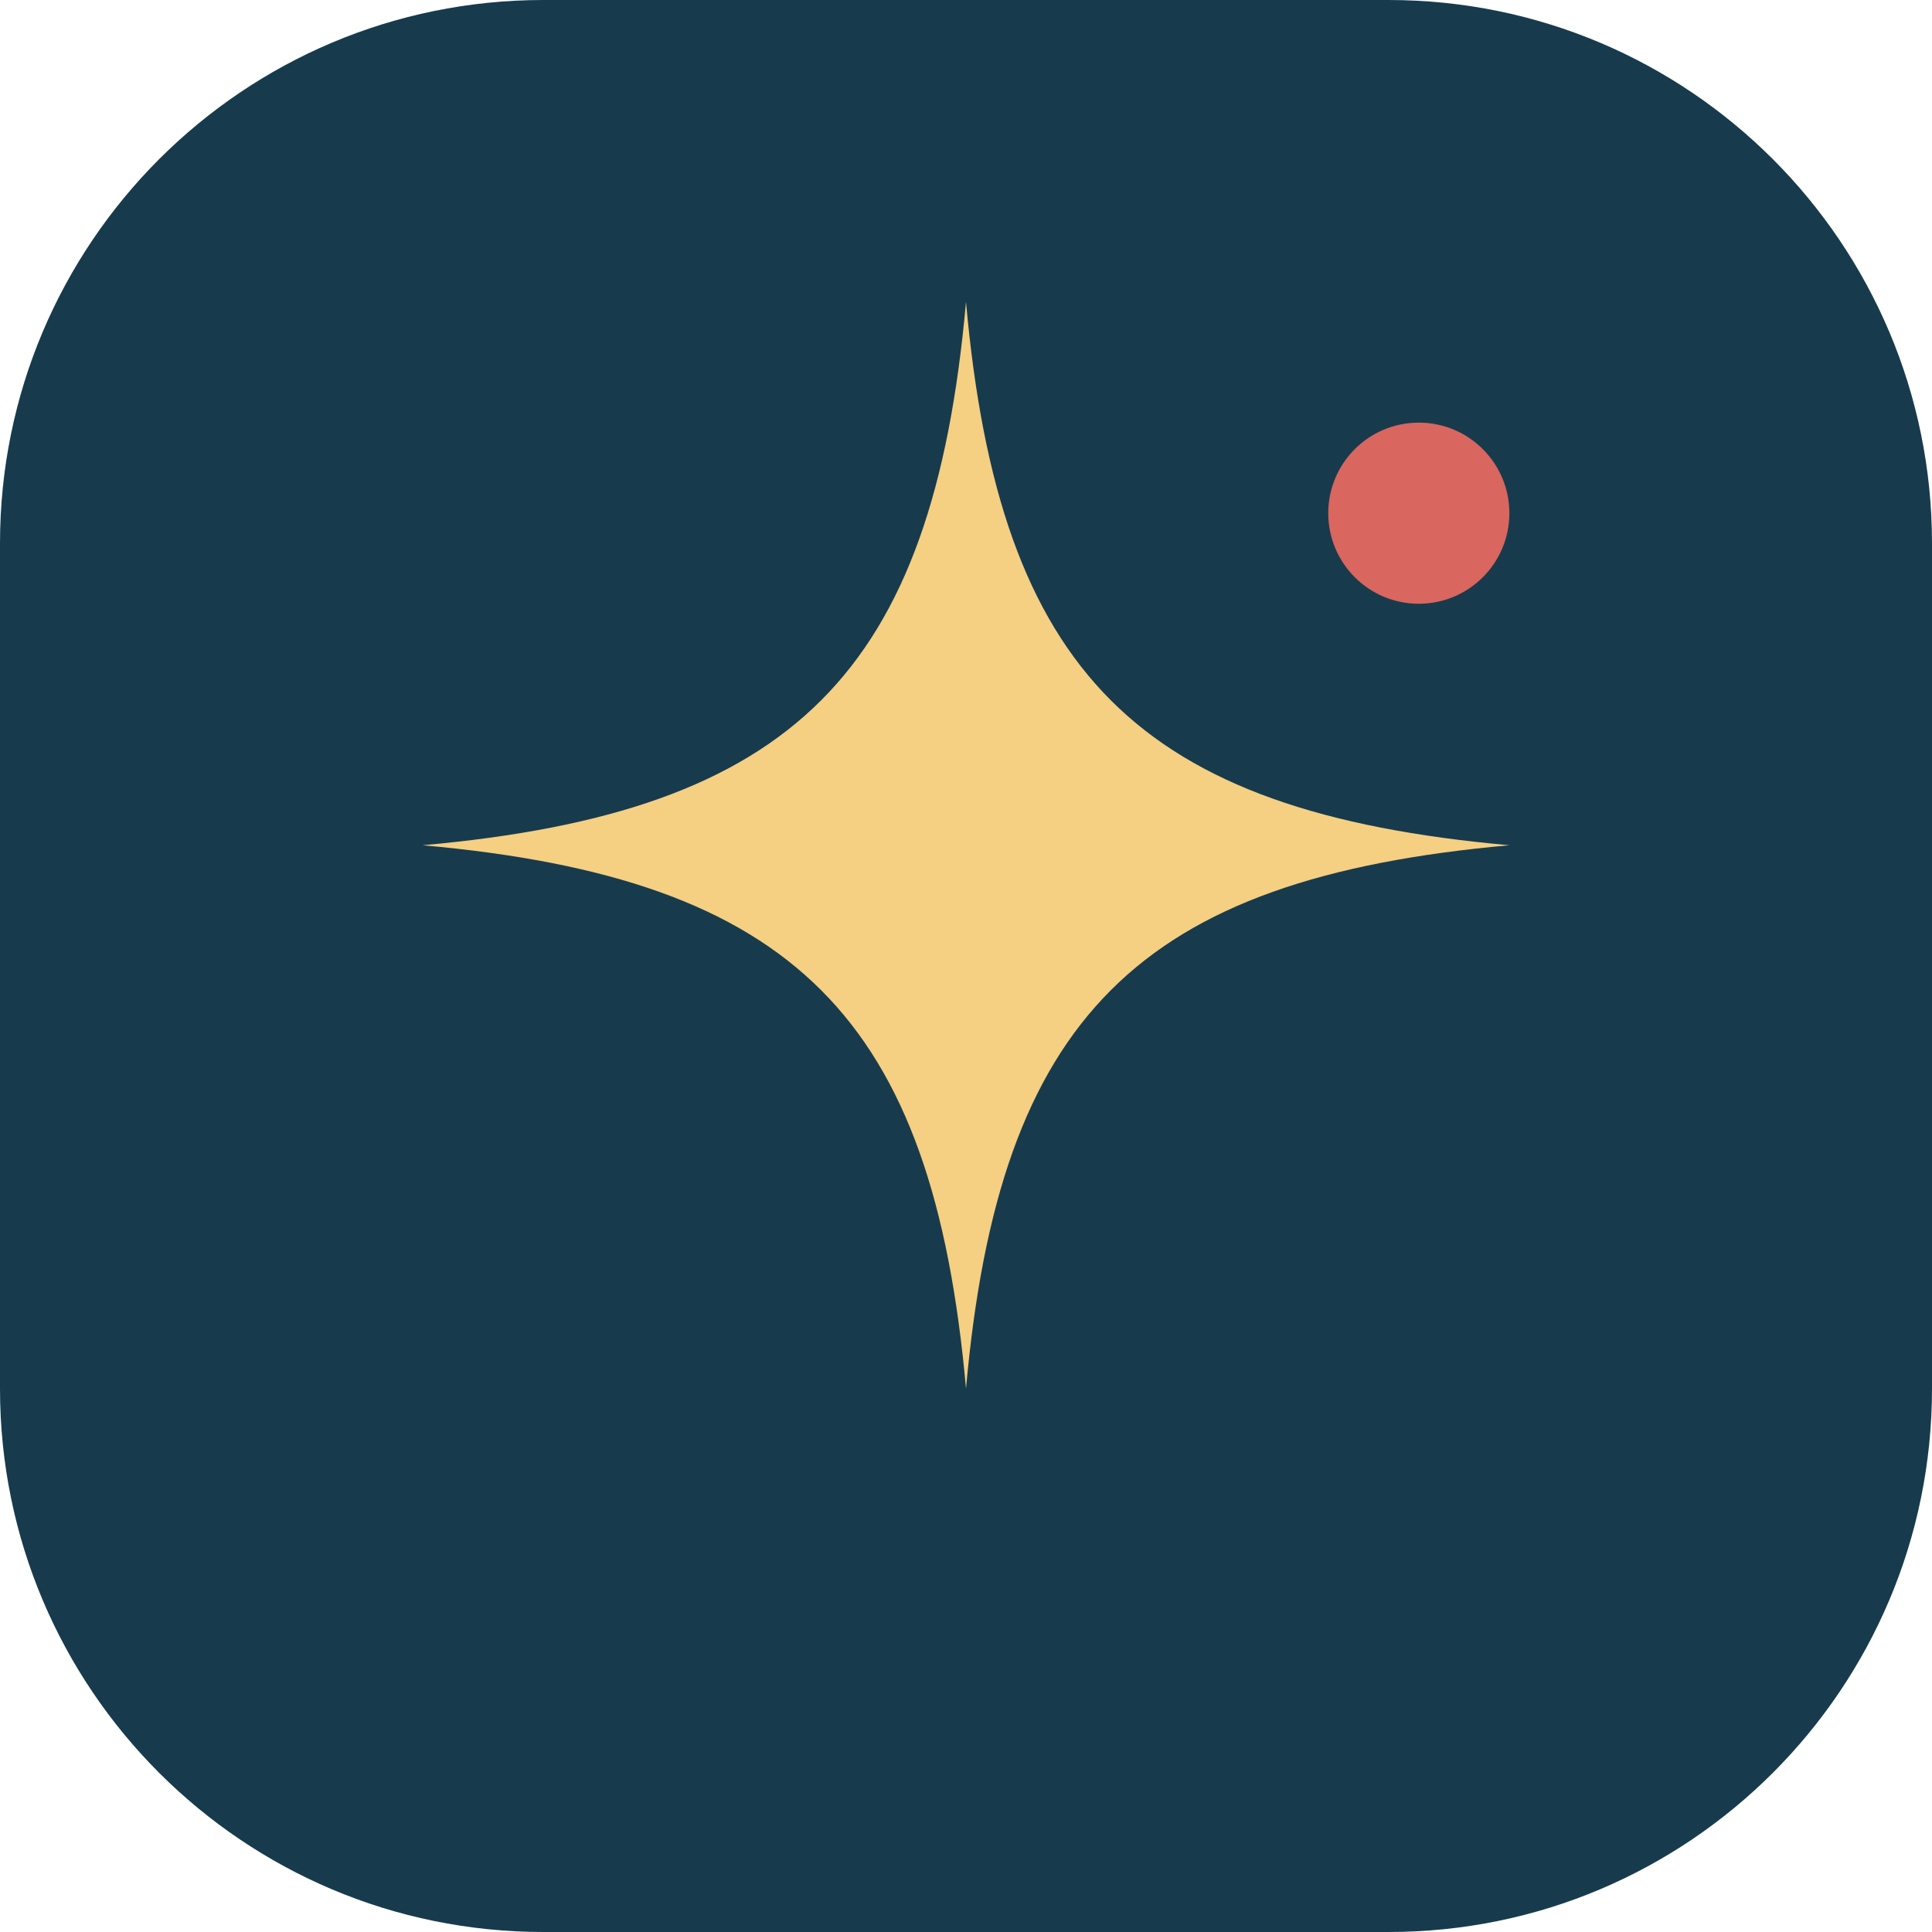
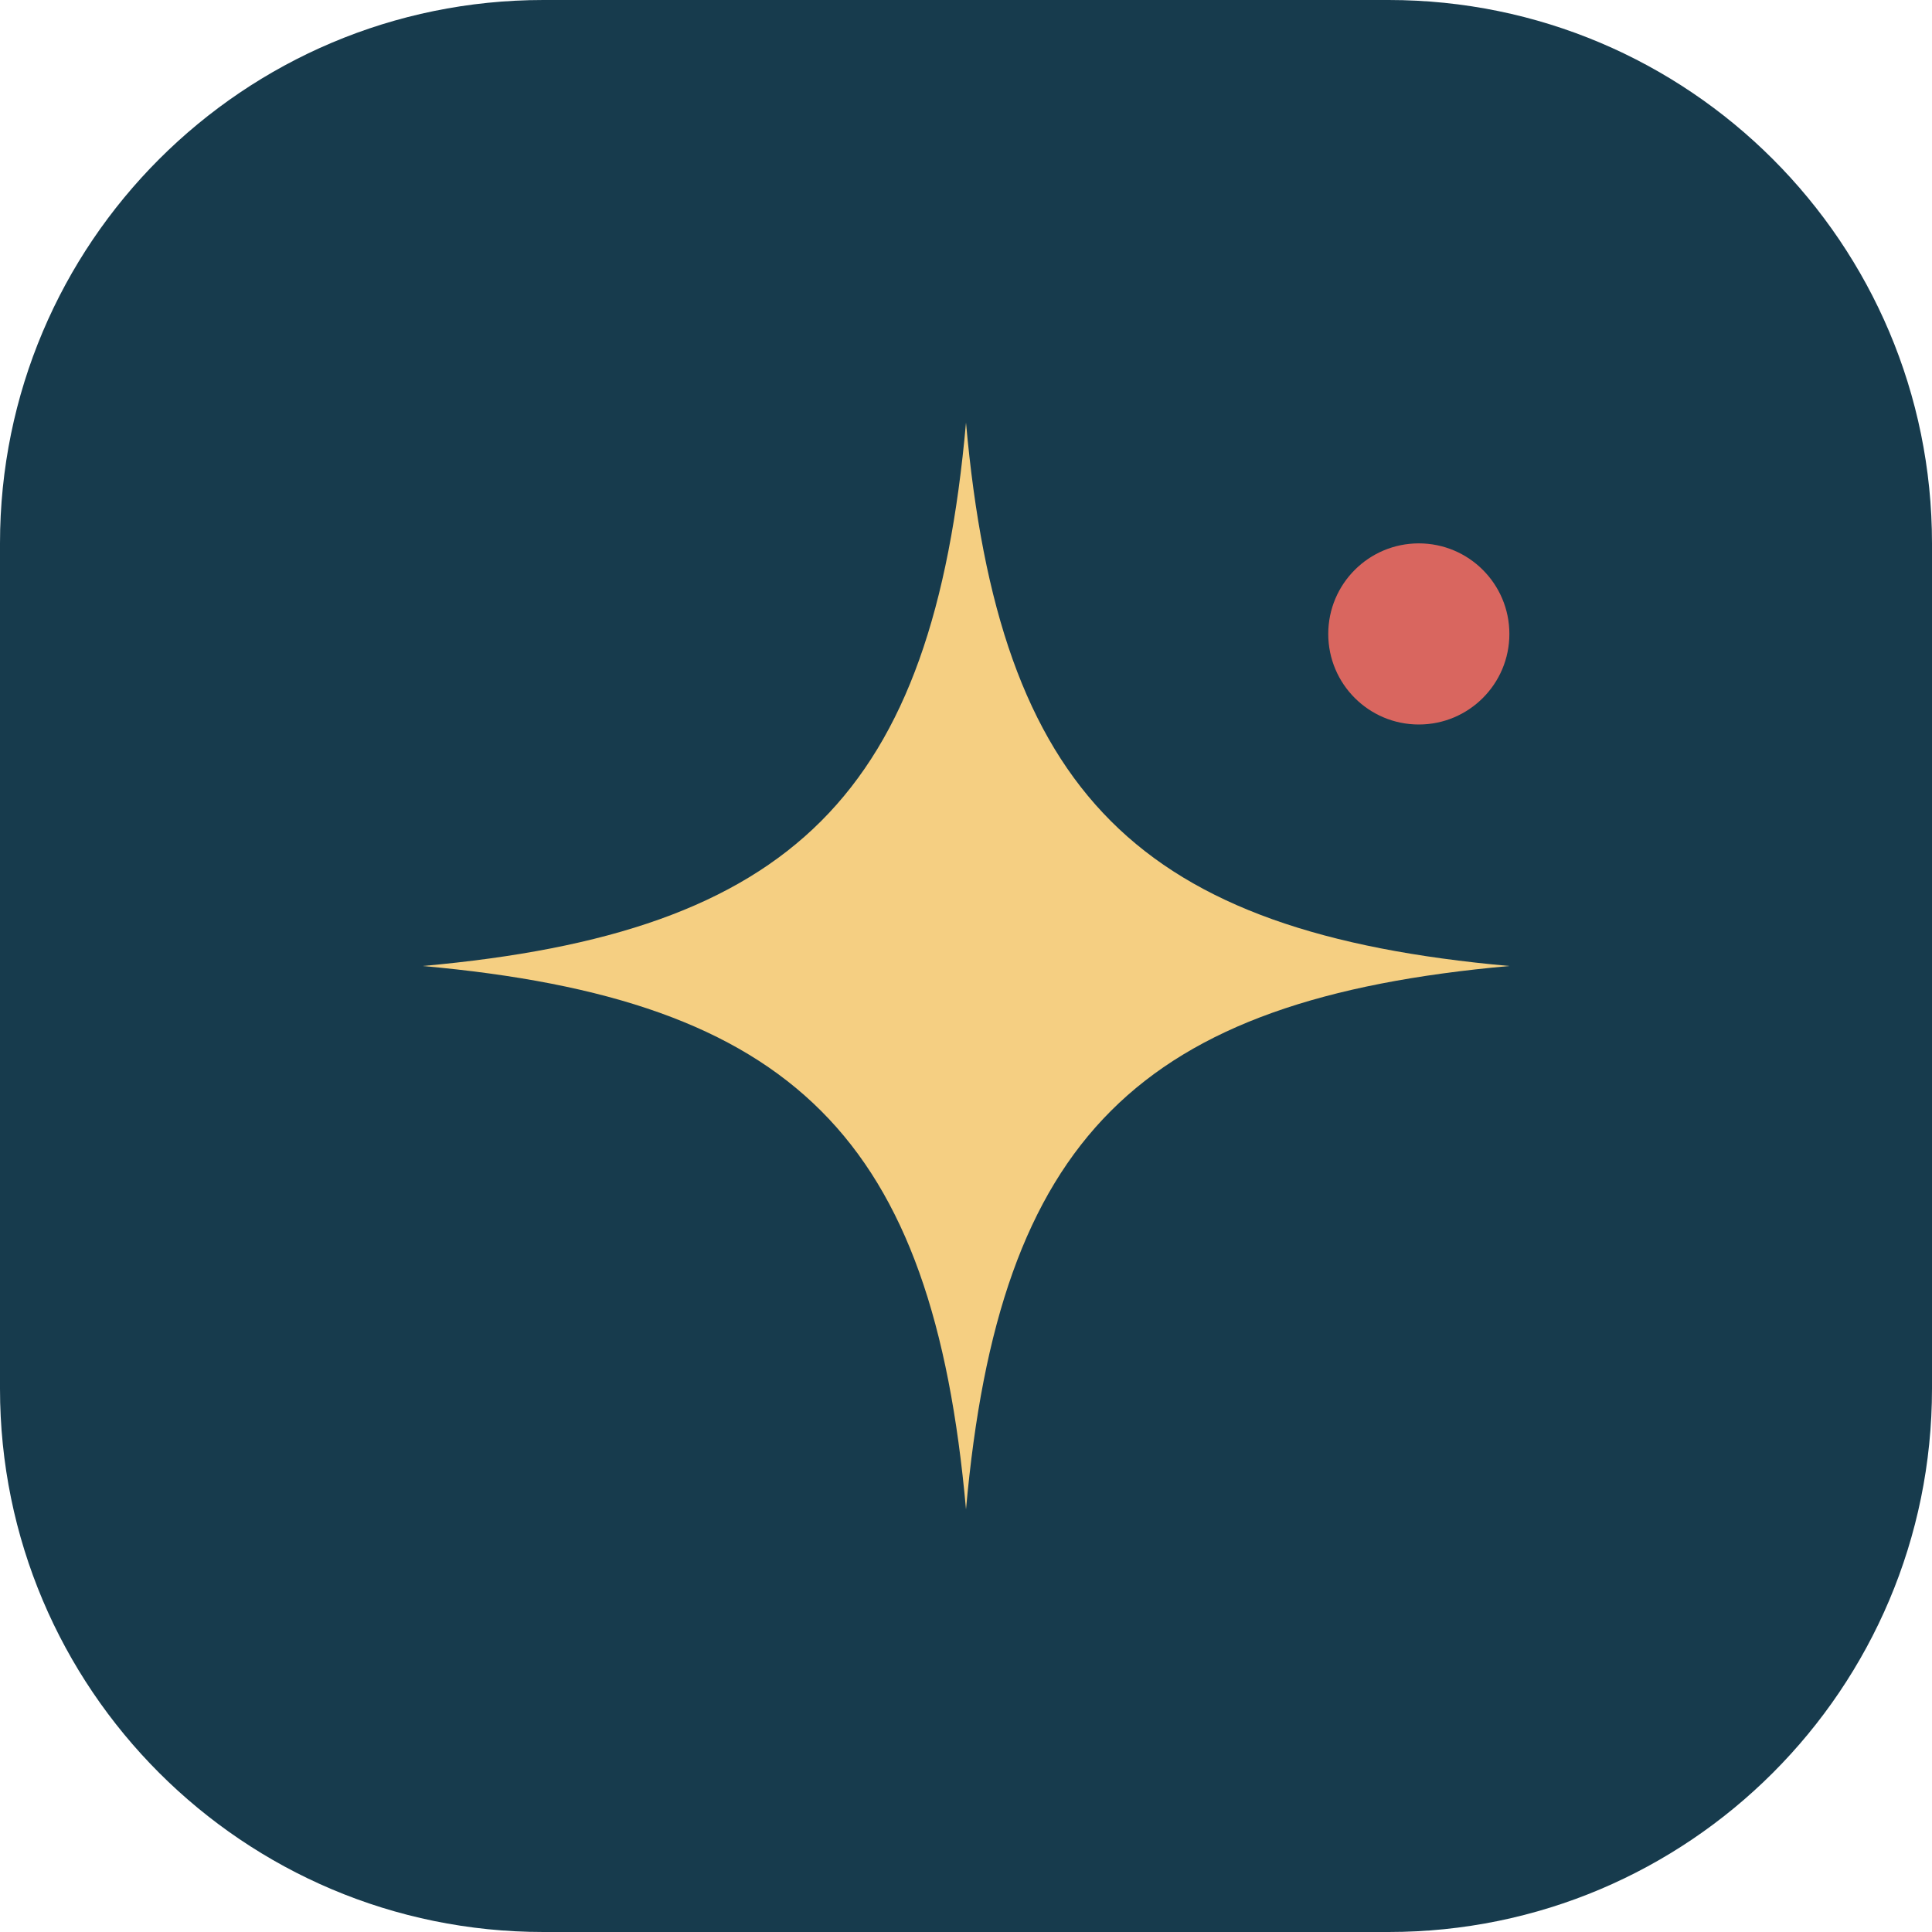
<svg xmlns="http://www.w3.org/2000/svg" viewBox="0 0 64 64">
  <rect width="64" height="64" rx="18" fill="#173b4d" />
-   <path fill="#f5cf82" d="M32 10c1.1 12.3 5.7 16.9 18 18-12.3 1.1-16.9 5.7-18 18-1.1-12.3-5.7-16.9-18-18 12.3-1.1 16.9-5.7 18-18Z" />
-   <circle cx="47" cy="17" r="3" fill="#d9665f" />
+   <path fill="#f5cf82" d="M32 14c1.1 12.3 5.7 16.9 18 18-12.3 1.1-16.9 5.7-18 18-1.1-12.3-5.7-16.9-18-18 12.3-1.1 16.9-5.7 18-18Z" />
+   <circle cx="47" cy="21" r="3" fill="#d9665f" />
</svg>
